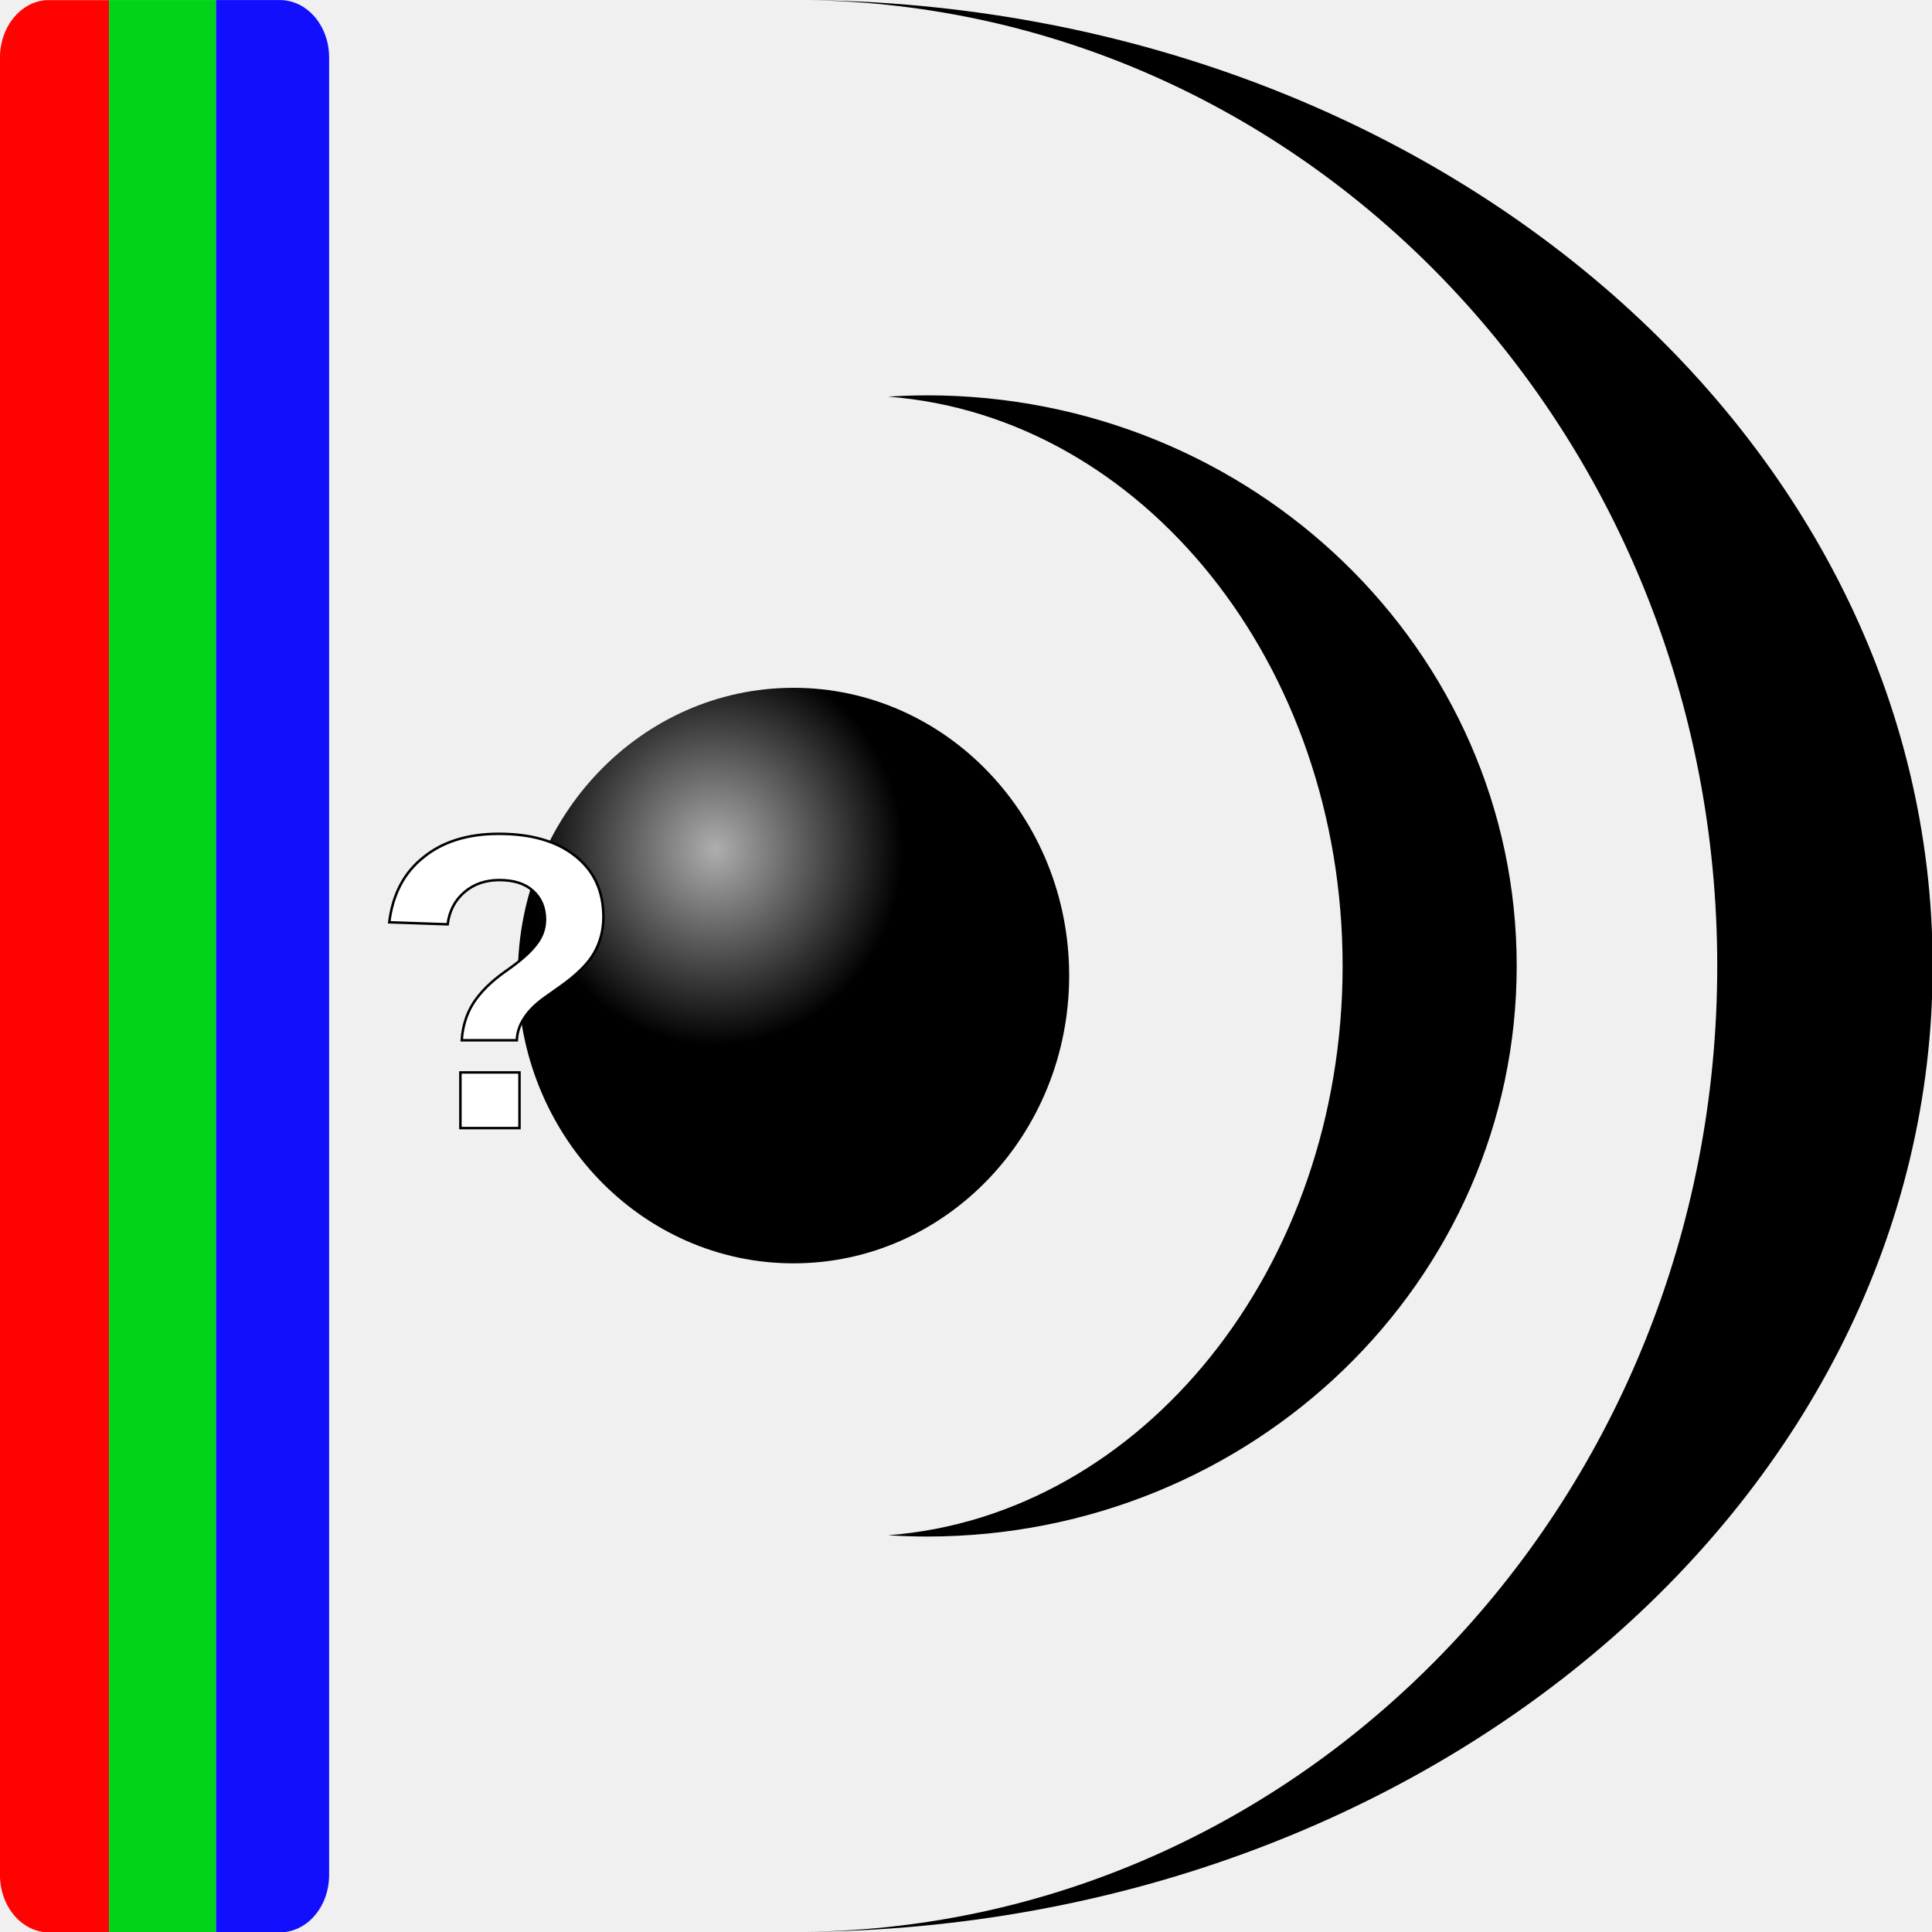
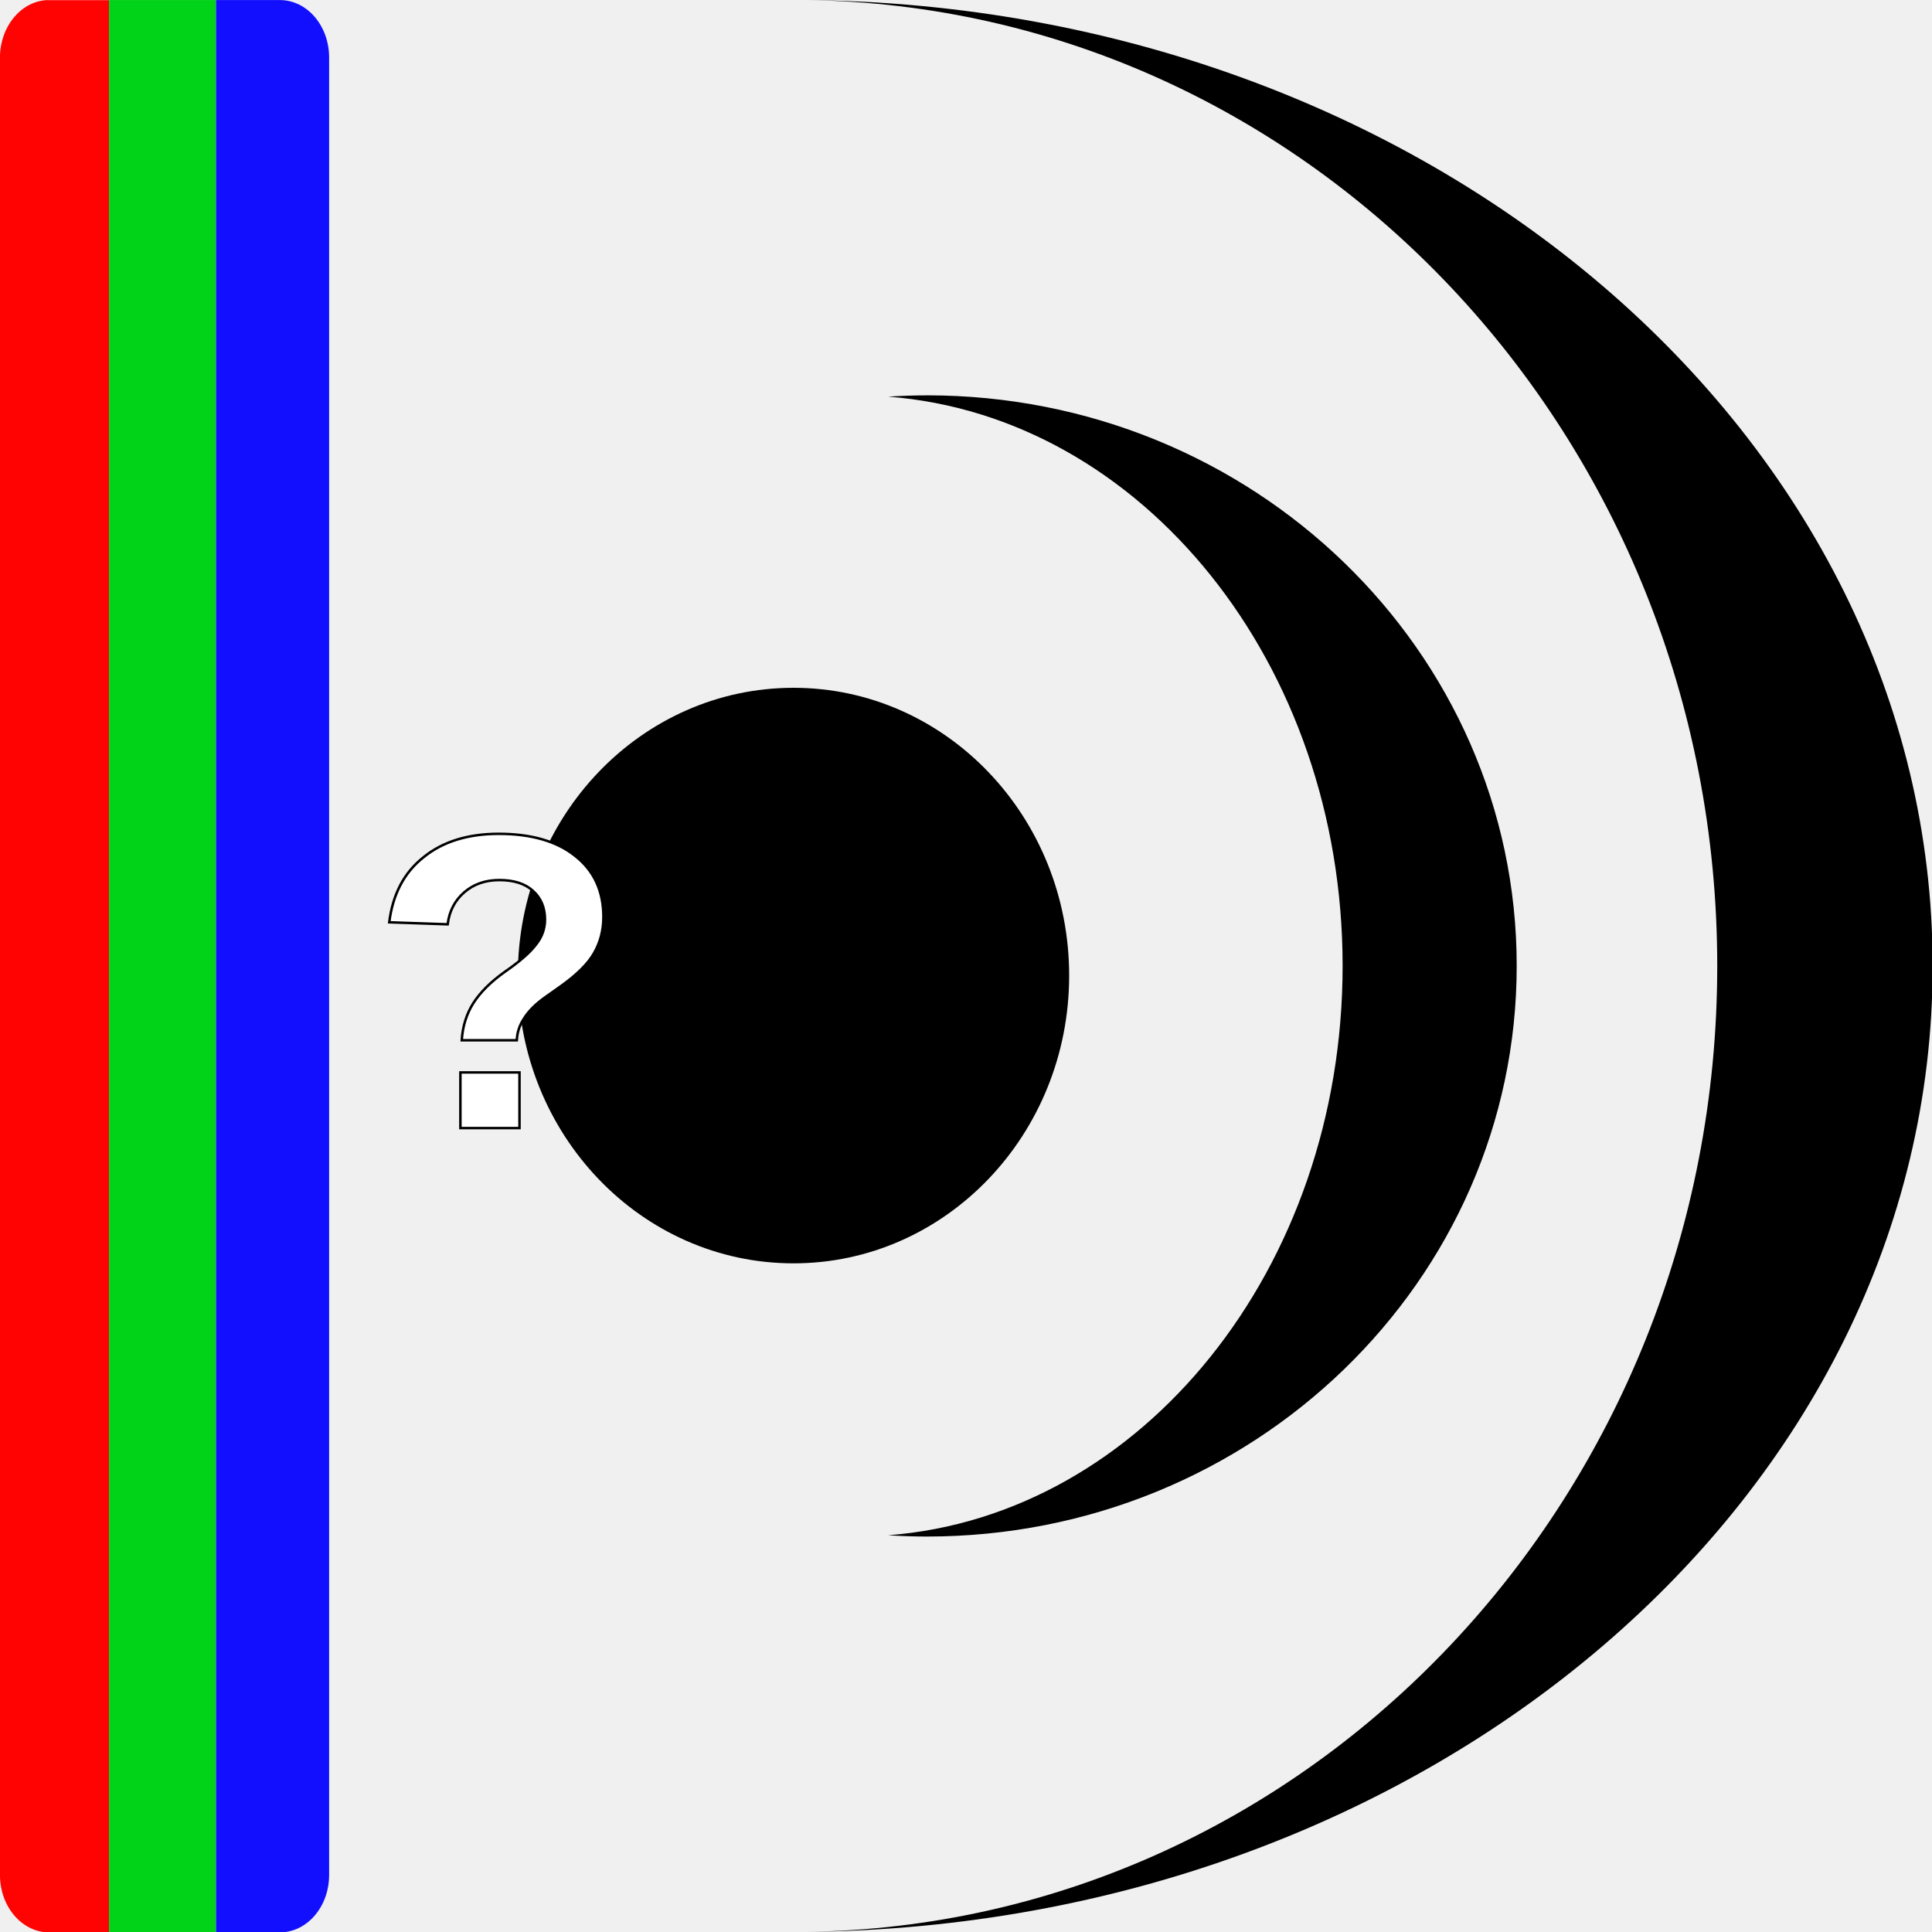
- <svg xmlns="http://www.w3.org/2000/svg" xmlns:xlink="http://www.w3.org/1999/xlink" width="45" height="45" id="svg2" version="1.1" style="display:inline">
+ <svg xmlns="http://www.w3.org/2000/svg" width="45" height="45" id="svg2" version="1.1" style="display:inline">
  <defs id="defs4">
    <linearGradient id="linearGradient3798">
      <stop style="stop-color:#aeaeae;stop-opacity:1;" offset="0" id="stop3800" />
      <stop style="stop-color:#000000;stop-opacity:1;" offset="1" id="stop3802" />
    </linearGradient>
-     <radialGradient xlink:href="#linearGradient3798" id="radialGradient3804" cx="355.596" cy="349.082" fx="355.596" fy="349.082" r="122.228" gradientUnits="userSpaceOnUse" gradientTransform="matrix(0.68116,0,0,0.68116,108.9382,103.8596)" />
  </defs>
  <g id="layer2" style="display:inline" transform="translate(0,-725)">
    <path style="fill:#ff0302;fill-opacity:1;stroke:none" d="m 1.089,725.002 c -0.609,0.036 -1.09,0.621 -1.09,1.34 l 0,42.328 c 0,0.742 0.513,1.34 1.15,1.34 l 1.392,0 0,-45.007 -1.392,0 c -0.02,0 -0.04,-10e-4 -0.06,0 z" id="path3018" />
    <path style="fill:#120ffe;fill-opacity:1;stroke:none" d="m 5.028,725.001 0,45.008 1.488,0 c 0.637,0 1.15,-0.597 1.15,-1.34 l 0,-42.328 c 0,-0.742 -0.513,-1.34 -1.15,-1.34 l -1.488,0 z" id="rect3006" />
    <rect ry="0" rx="0" y="725.001" x="2.54" height="45.008" width="2.487" id="rect3010" style="fill:#01d318;fill-opacity:1;stroke:none" />
  </g>
  <g id="layer4" transform="translate(0,-755)">
-     <path style="fill:url(#radialGradient3804);fill-opacity:1;stroke:none;display:inline" id="path3792" d="m 508.107,395.233 a 122.228,122.228 0 1 1 -244.457,0 122.228,122.228 0 1 1 244.457,0 z" transform="matrix(0.05253065,0,0,0.05483809,-1.788374,756.0491)" />
+     <path style="fill:#000000;fill-opacity:1;stroke:none;display:inline" id="path3792" d="m 508.107,395.233 a 122.228,122.228 0 1 1 -244.457,0 122.228,122.228 0 1 1 244.457,0 z" transform="matrix(0.05253065,0,0,0.05483809,-1.788374,756.0491)" />
    <text xml:space="preserve" style="font-size:9.83px;font-style:normal;font-variant:normal;font-weight:bold;font-stretch:normal;text-align:center;line-height:125%;letter-spacing:0;word-spacing:0;text-anchor:middle;fill:#ffffff;fill-opacity:1;stroke:#000000;stroke-width:0.058;display:inline;font-family:Arial;-inkscape-font-specification:Andale Mono Bold" x="18.438" y="781.917" id="text3794" transform="scale(1.000823,0.9991778)">
      <tspan id="tspan3796" x="18.438" y="781.917" style="stroke-width:0.058">?</tspan>
    </text>
  </g>
  <g id="layer3" transform="translate(0,-755)">
    <path style="fill:#000000;stroke:none;display:inline" d="m 21.591,764.209 c -0.305,0 -0.605,0.01 -0.905,0.03 5.911,0.452 10.586,6.215 10.586,13.259 0,7.044 -4.675,12.809 -10.586,13.261 0.3,0.019 0.6,0.03 0.905,0.03 7.586,0 13.736,-5.952 13.736,-13.292 0,-7.34 -6.15,-13.289 -13.736,-13.289 z" id="path3813" />
    <path style="fill:#000000;stroke:none" d="m 18.769,755.001 c 11.75,0.156 21.229,10.169 21.229,22.498 0,12.329 -9.479,22.343 -21.229,22.498 14.521,-0.126 26.246,-10.15 26.246,-22.498 0,-12.348 -11.725,-22.372 -26.246,-22.498 z" id="path3042" />
  </g>
</svg>
